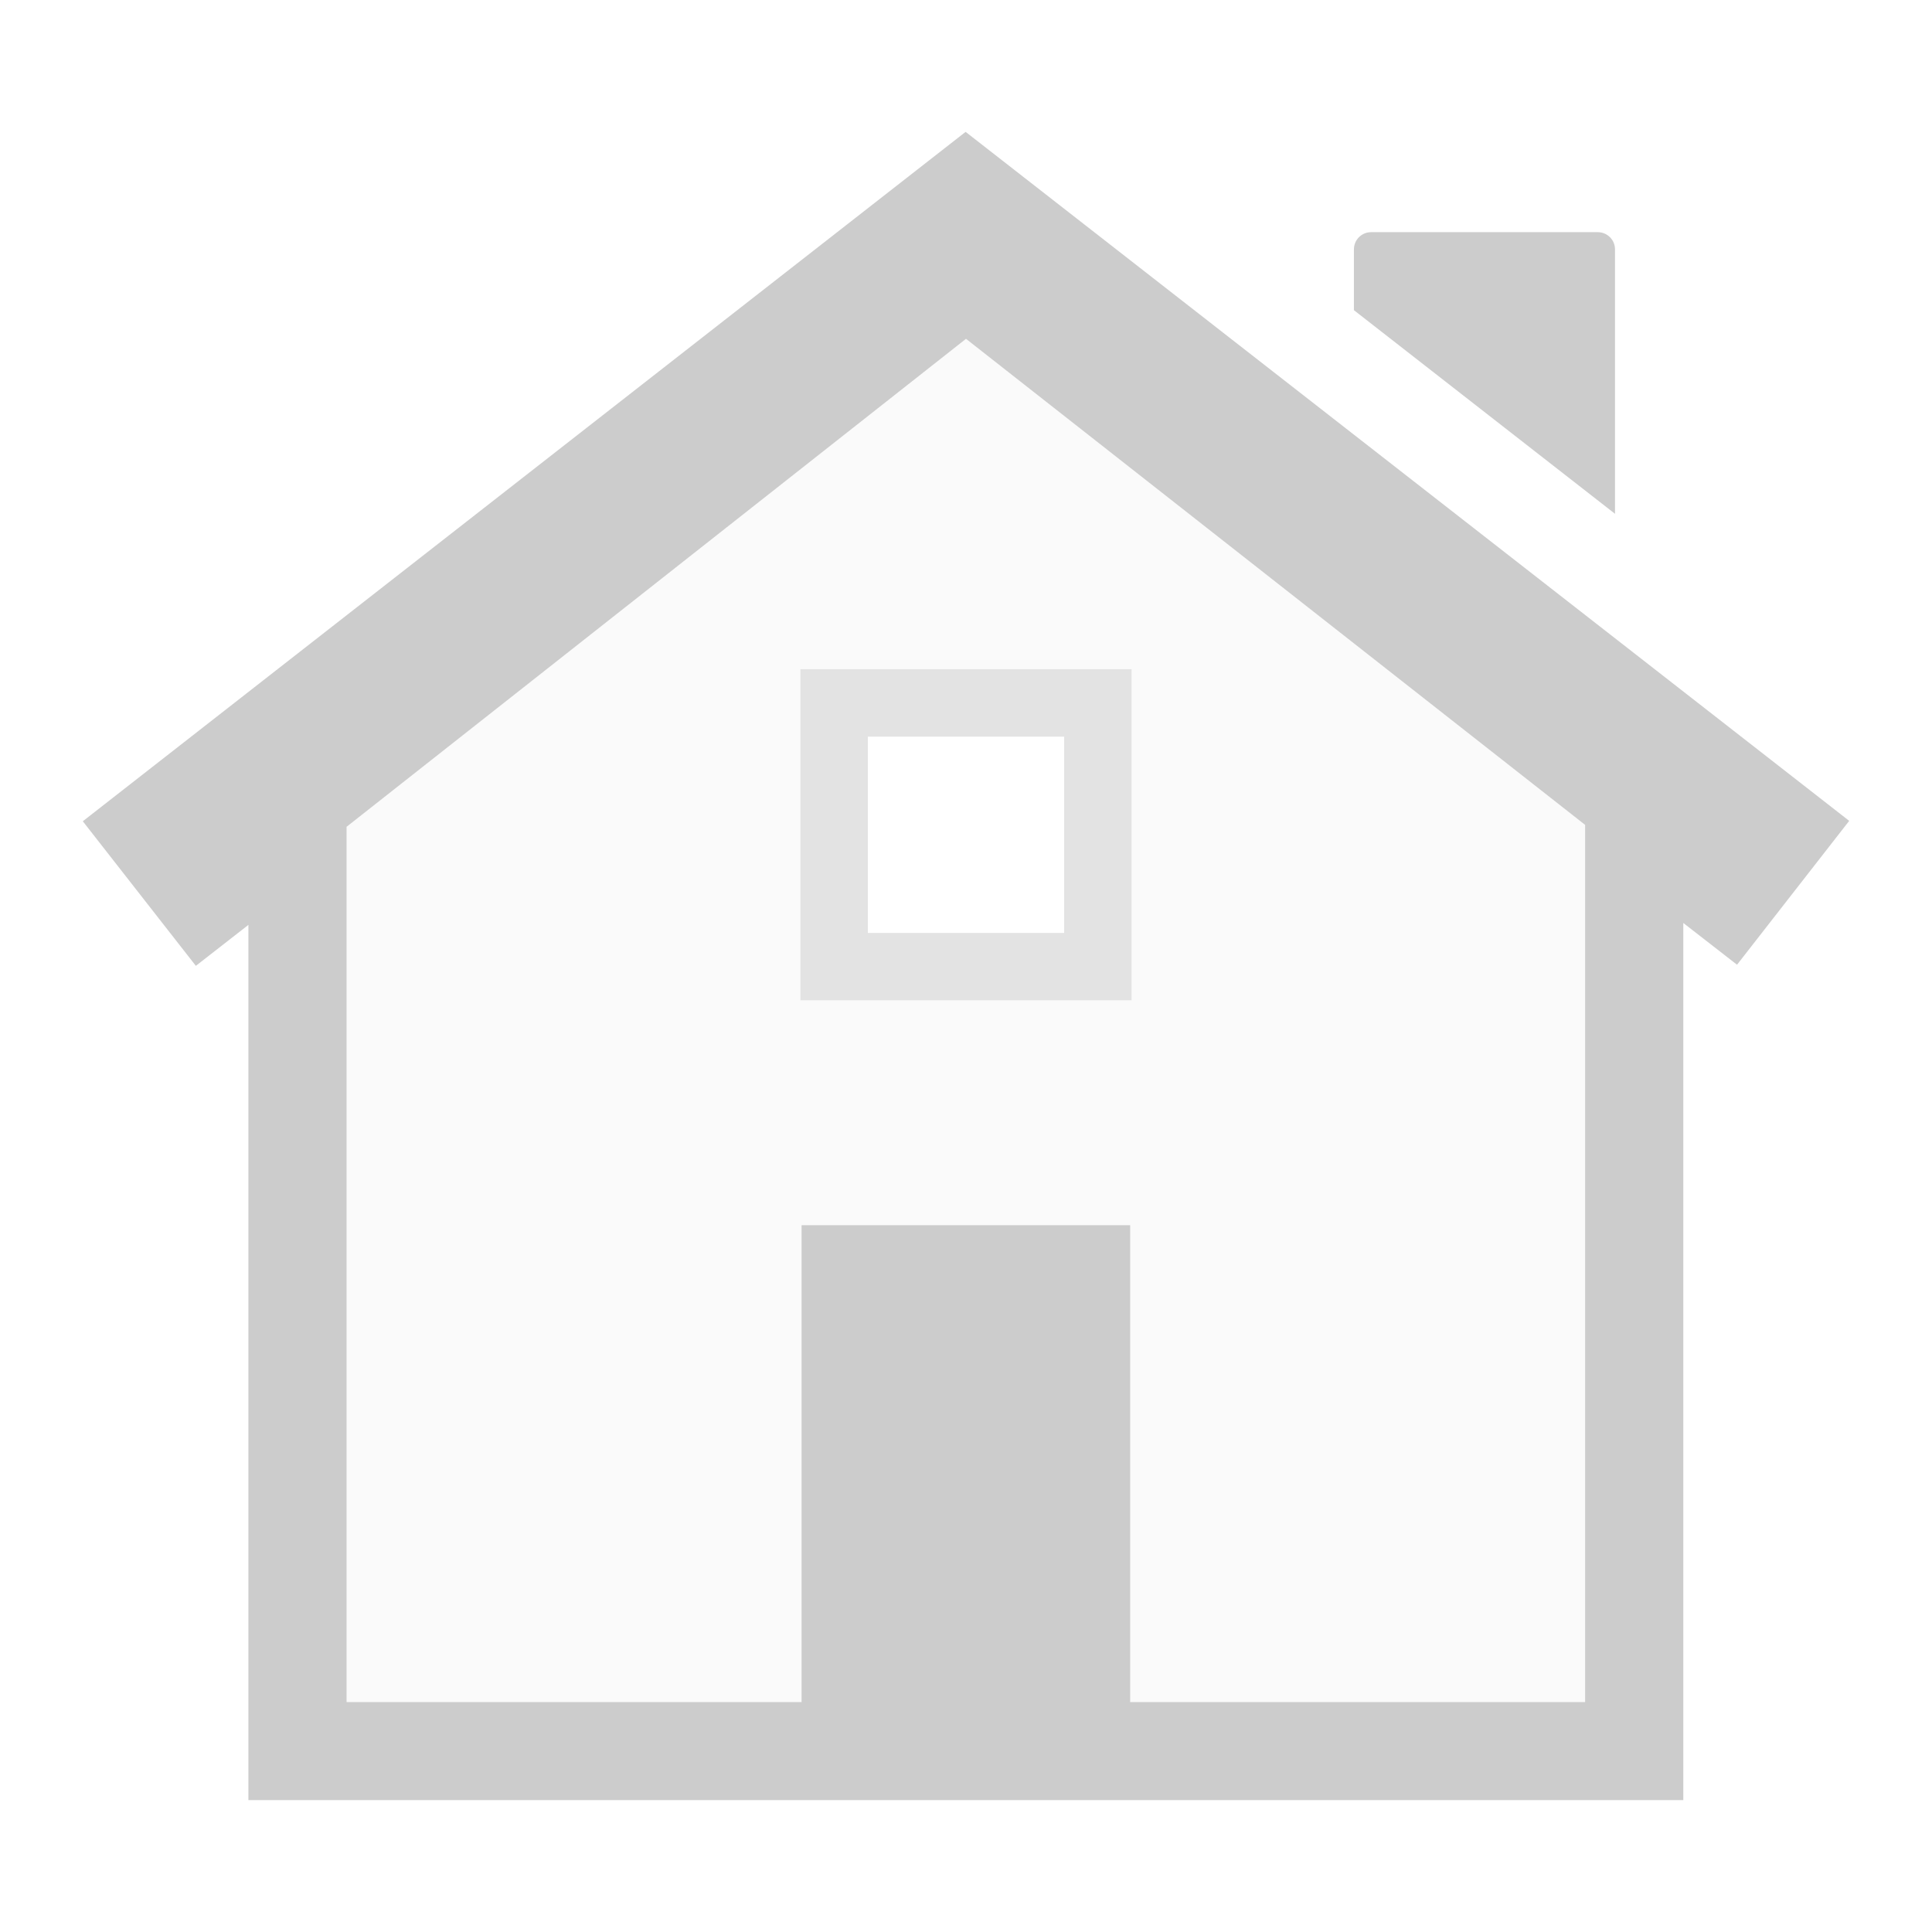
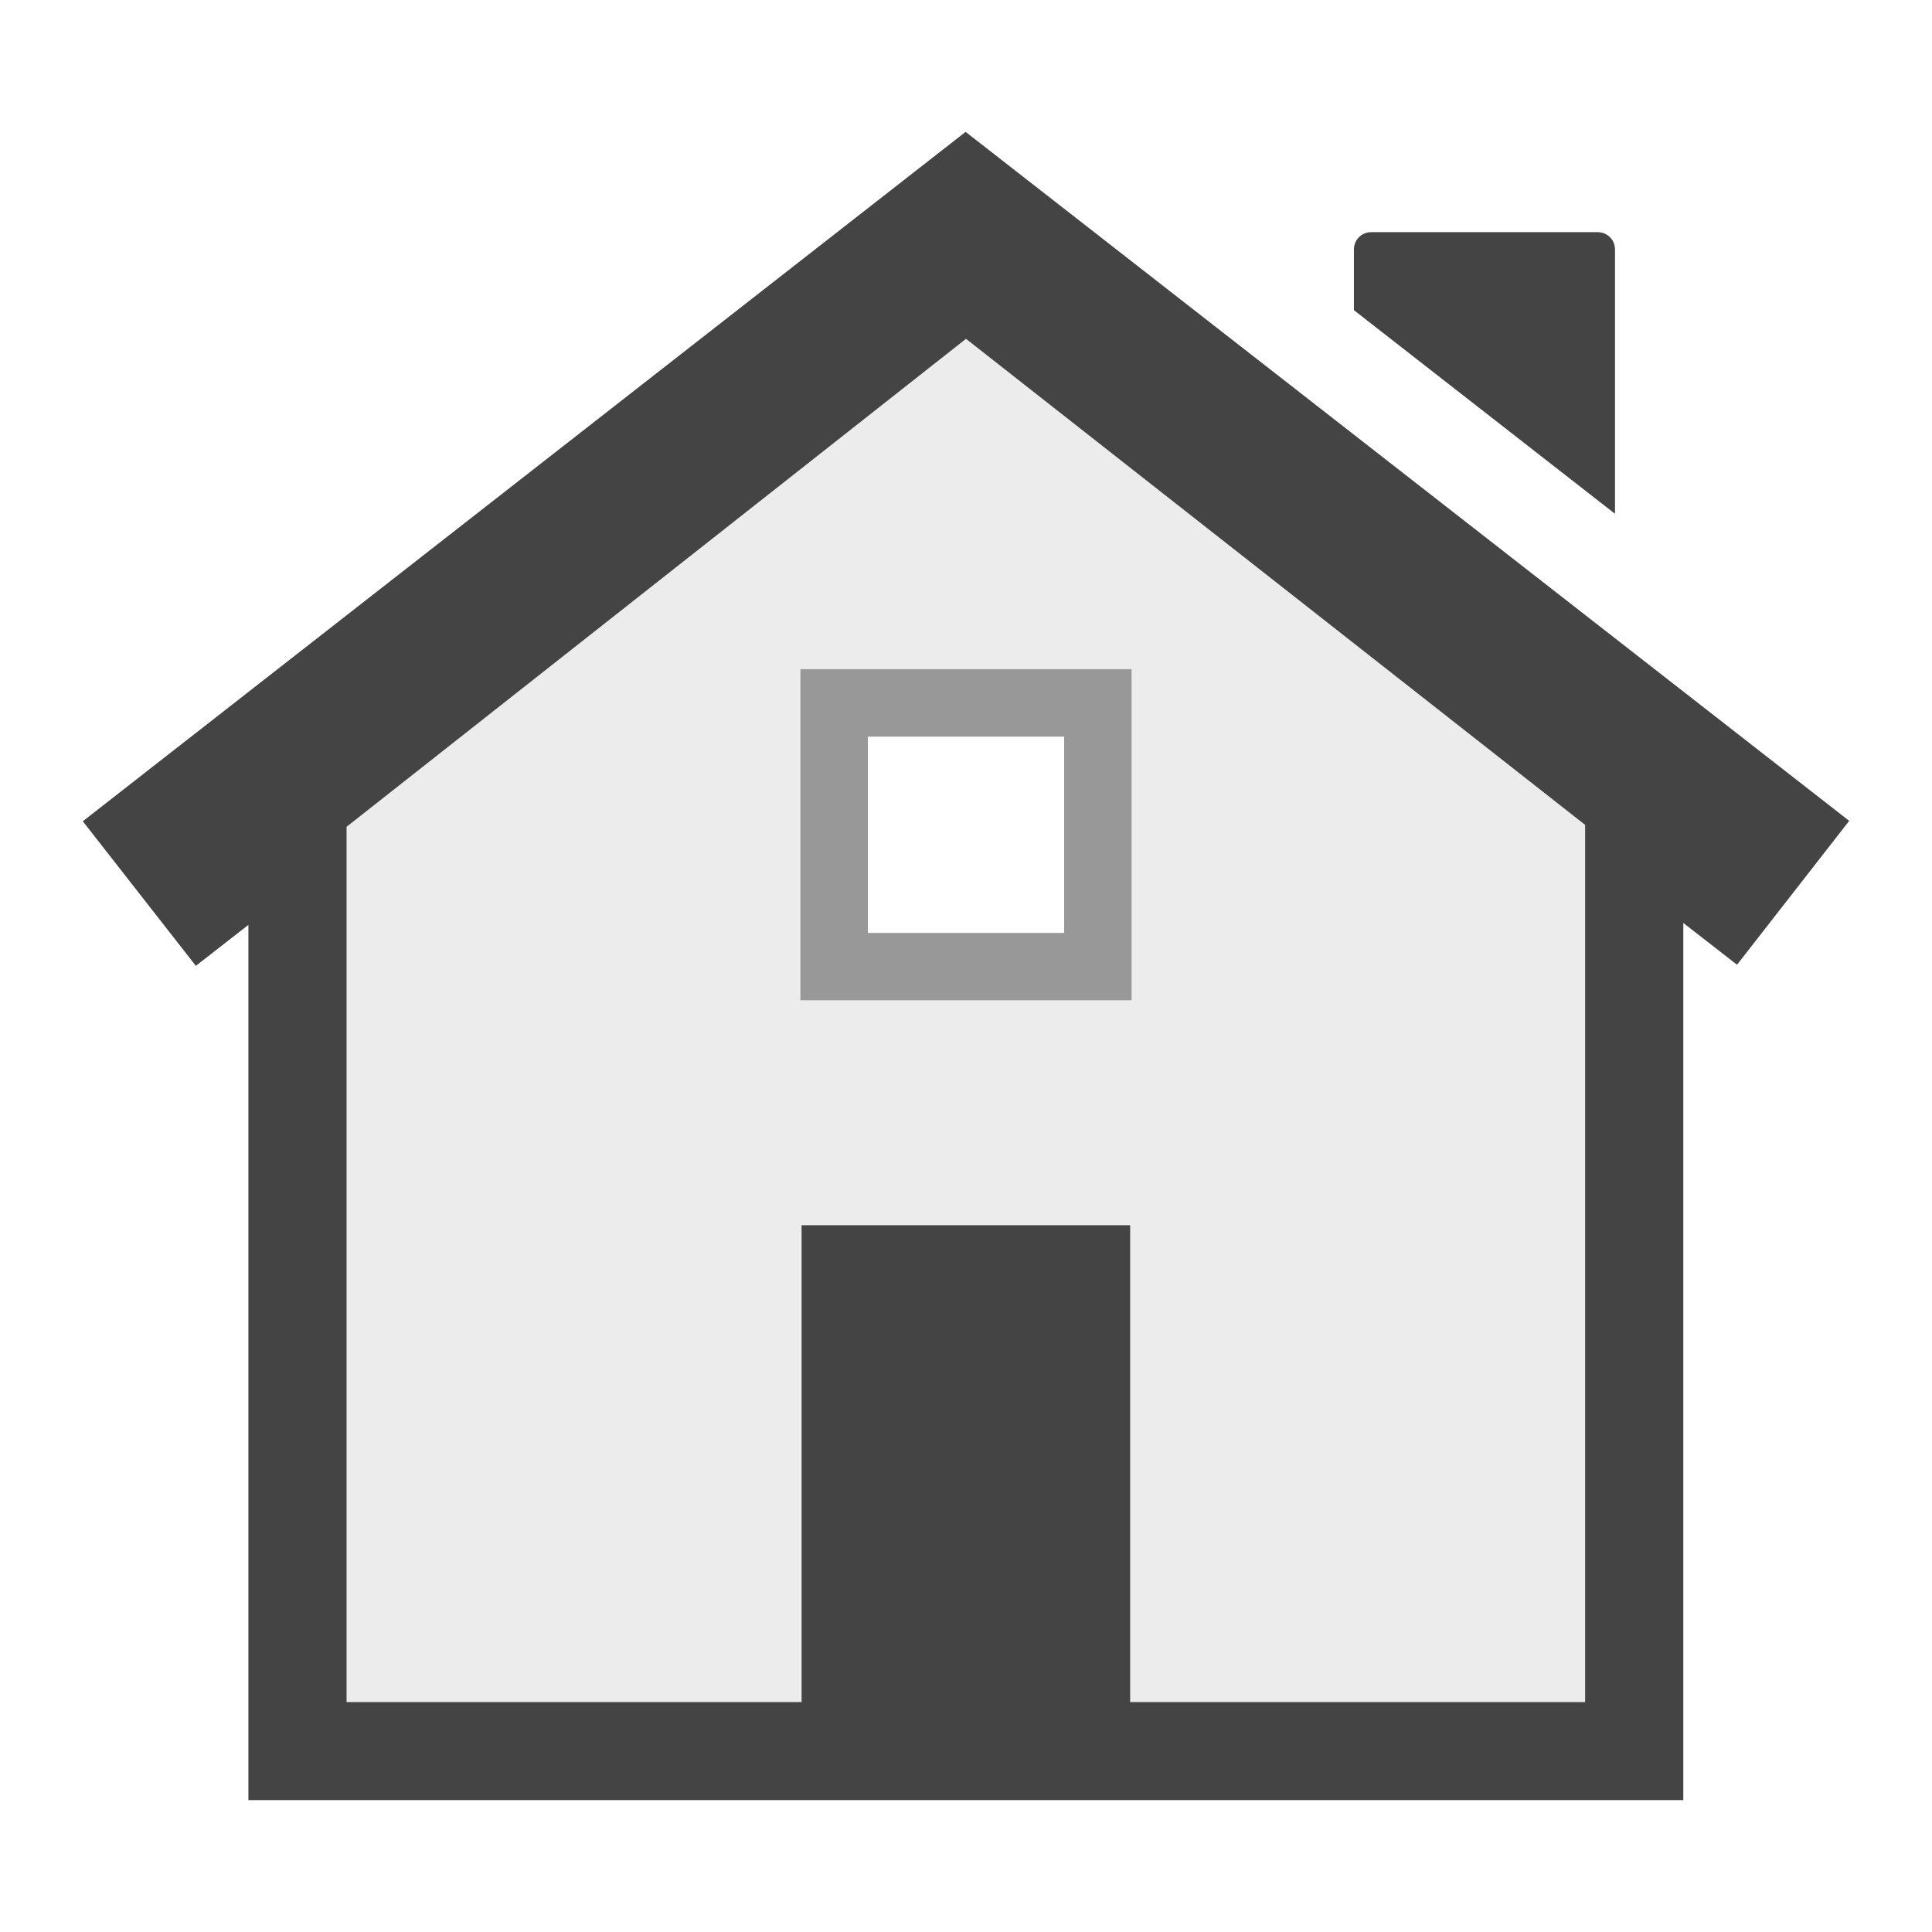
<svg xmlns="http://www.w3.org/2000/svg" style="clip-rule:evenodd;fill-rule:evenodd;stroke-linejoin:round;stroke-miterlimit:2" version="1.1" viewBox="0 0 16 16">
  <g transform="matrix(.406348 0 0 .406348 .685741 .685741)">
-     <path d="m17.992 1-17.992 14.05 2.304 2.947 1.071-0.835v17.838h29.244v-17.877l1.095 0.851 2.286-2.932-18.008-14.042zm8e-3 4.218 12.618 9.906v17.877h-9.272v-9.718h-6.697v9.718h-9.273v-17.838l12.624-9.945z" style="fill-rule:nonzero;fill:rgb(204,204,204)" />
+     <path d="m17.992 1-17.992 14.05 2.304 2.947 1.071-0.835v17.838h29.244v-17.877l1.095 0.851 2.286-2.932-18.008-14.042zm8e-3 4.218 12.618 9.906v17.877h-9.272v-9.718h-6.697v9.718h-9.273v-17.838l12.624-9.945z" style="fill-rule:nonzero;fill:rgb(68,68,68)" />
  </g>
  <g transform="matrix(.406348 0 0 .406348 .685741 .685741)">
-     <path d="m26.257 3.044c-0.194 0-0.351 0.156-0.351 0.351v1.239l5.321 4.15v-5.389c0-0.195-0.157-0.351-0.352-0.351h-4.618z" style="fill-rule:nonzero;fill:rgb(204,204,204)" />
+     <path d="m26.257 3.044c-0.194 0-0.351 0.156-0.351 0.351v1.239l5.321 4.15v-5.389c0-0.195-0.157-0.351-0.352-0.351h-4.618z" style="fill-rule:nonzero;fill:rgb(68,68,68)" />
  </g>
  <g transform="matrix(.406348 0 0 .406348 .685741 .685741)">
-     <path d="m18 5.219-12.623 9.943v17.84h9.273v-9.719h6.696v9.719h9.273v-17.879l-12.619-9.904zm-3.375 6.732h6.75v6.748h-6.75v-6.748z" style="fill-opacity:.1;fill-rule:nonzero;fill:rgb(204,204,204)" />
+     <path d="m18 5.219-12.623 9.943v17.84h9.273v-9.719h6.696v9.719h9.273v-17.879l-12.619-9.904zm-3.375 6.732h6.75v6.748h-6.75v-6.748z" style="fill-opacity:.1;fill-rule:nonzero;fill:rgb(68,68,68)" />
  </g>
  <g transform="matrix(.406348 0 0 .406348 .685741 .685741)">
-     <path d="m14.625 11.951v6.748h6.75v-6.748h-6.75zm1.375 1.375h4v4h-4v-4z" style="fill-opacity:.55;fill-rule:nonzero;fill:rgb(204,204,204)" />
+     <path d="m14.625 11.951v6.748h6.75v-6.748h-6.75zm1.375 1.375h4v4h-4v-4z" style="fill-opacity:.55;fill-rule:nonzero;fill:rgb(68,68,68)" />
  </g>
</svg>
